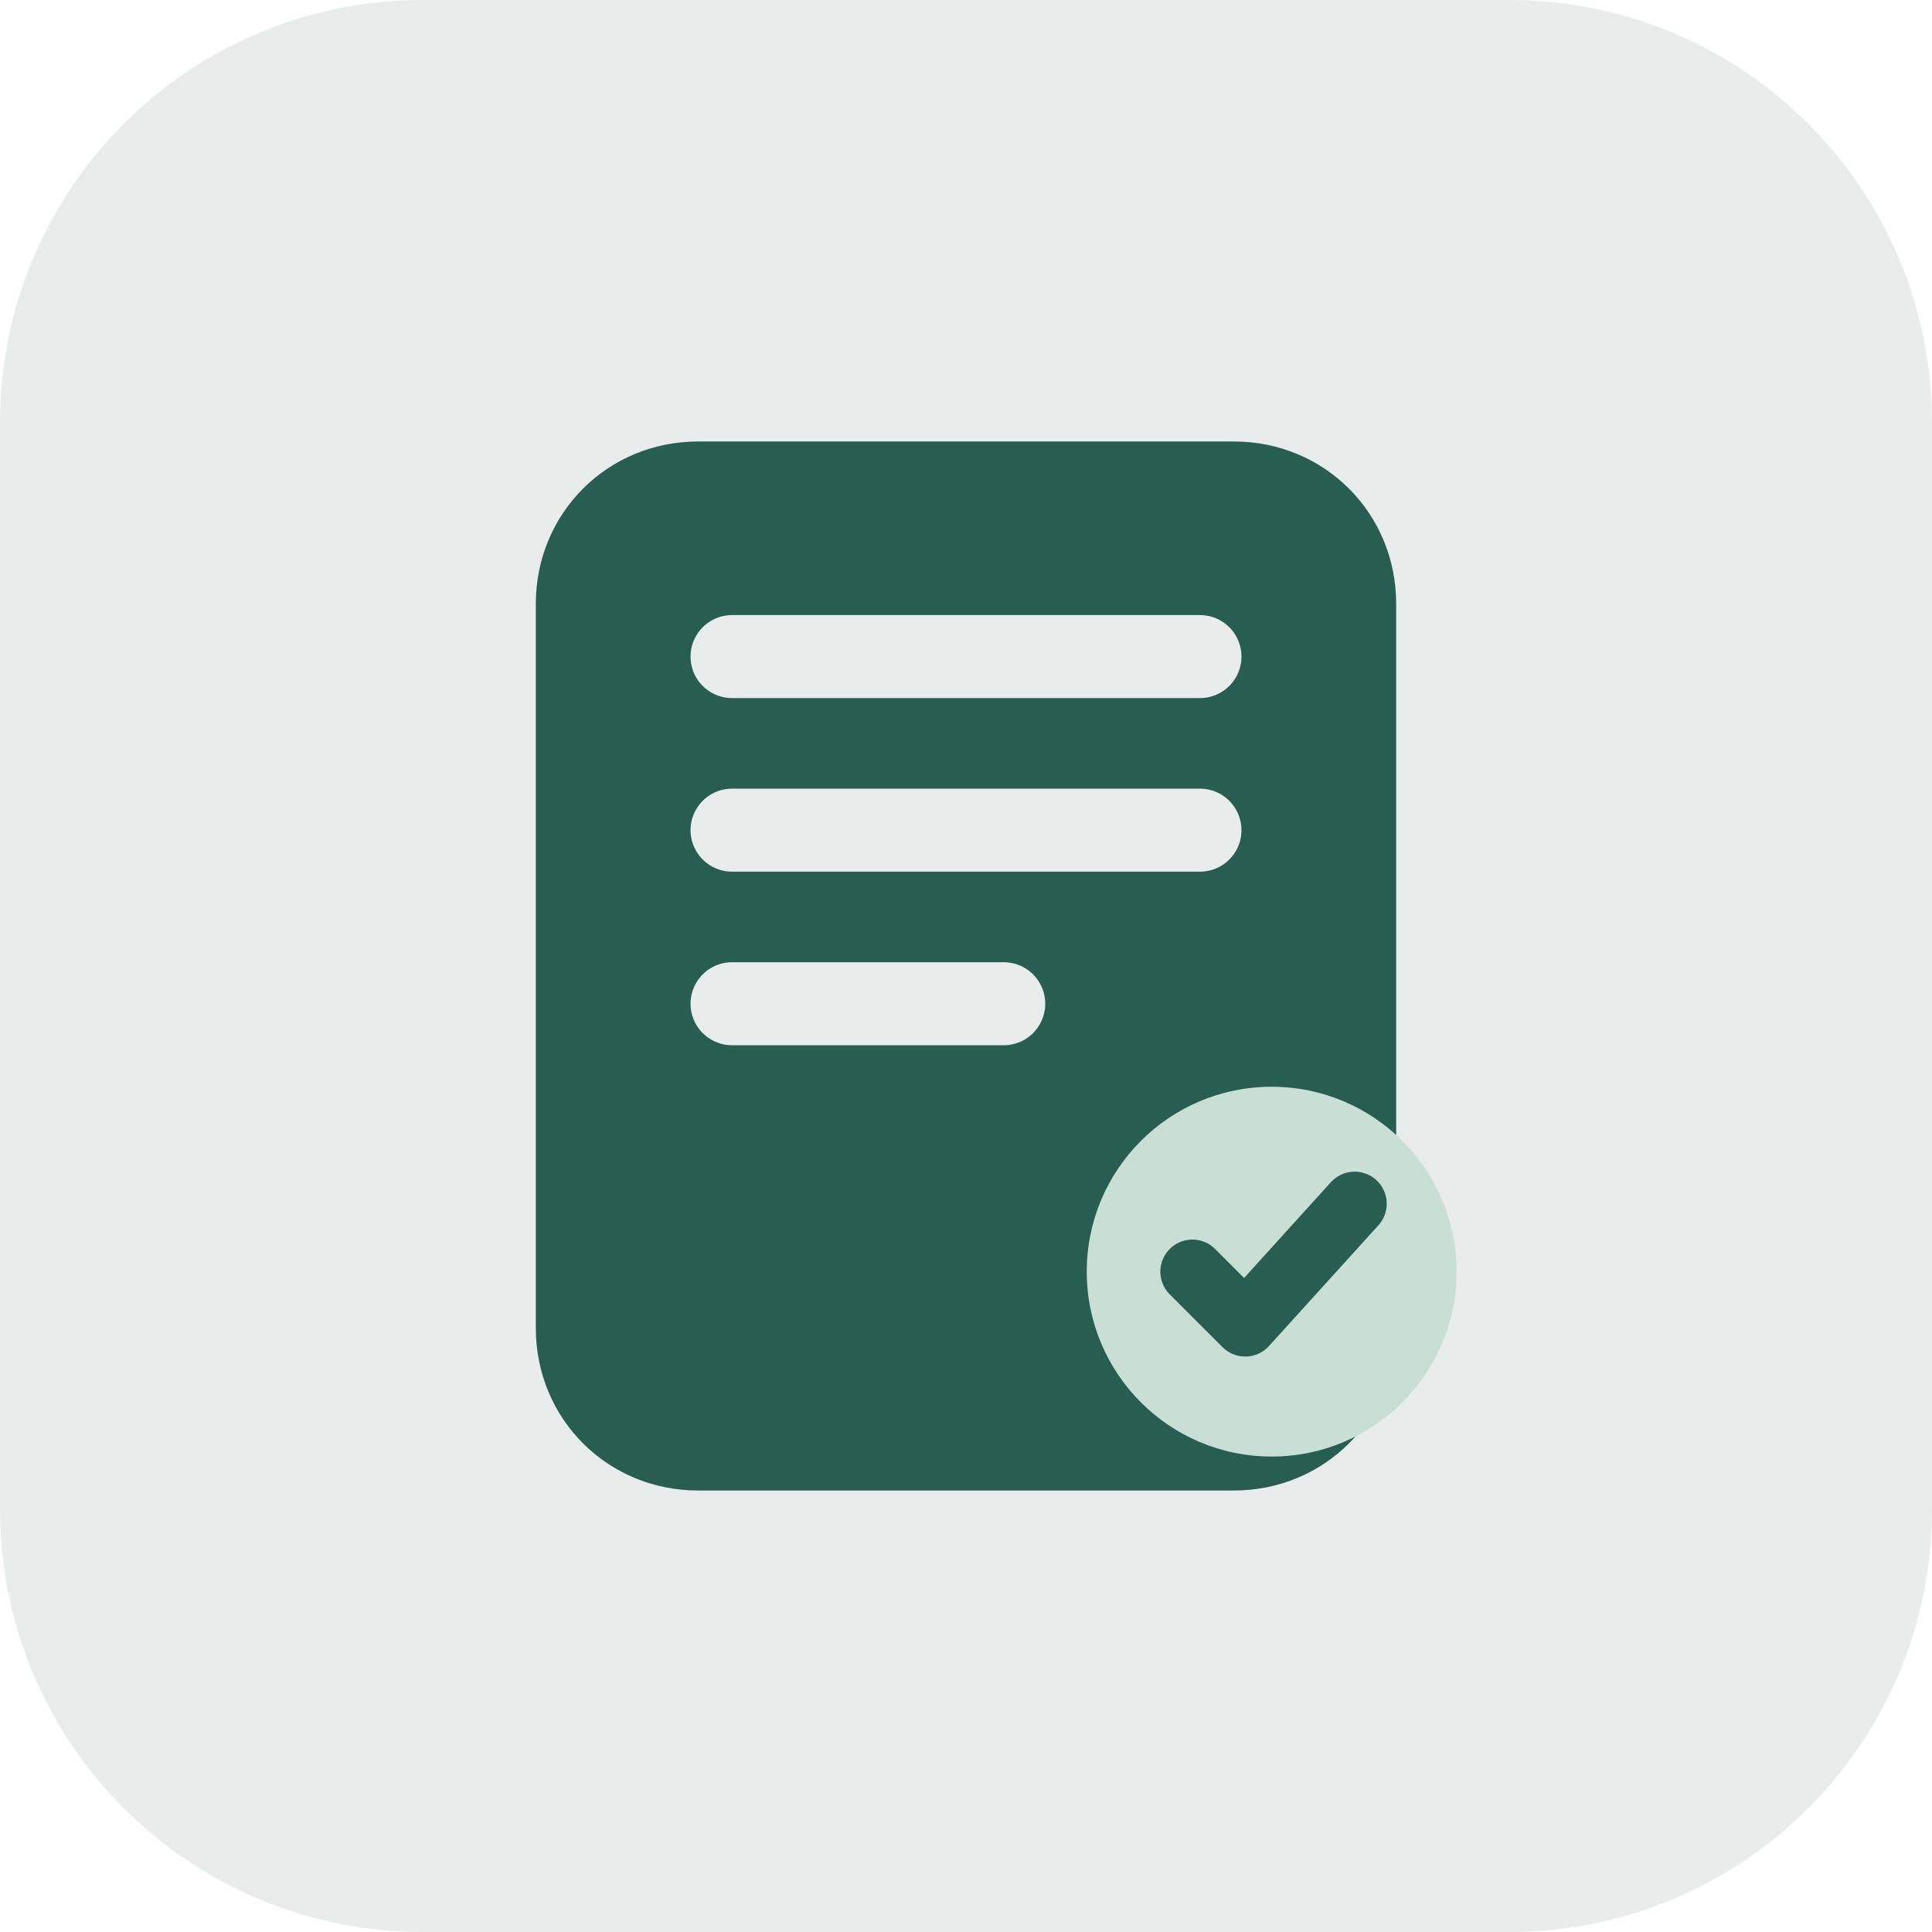
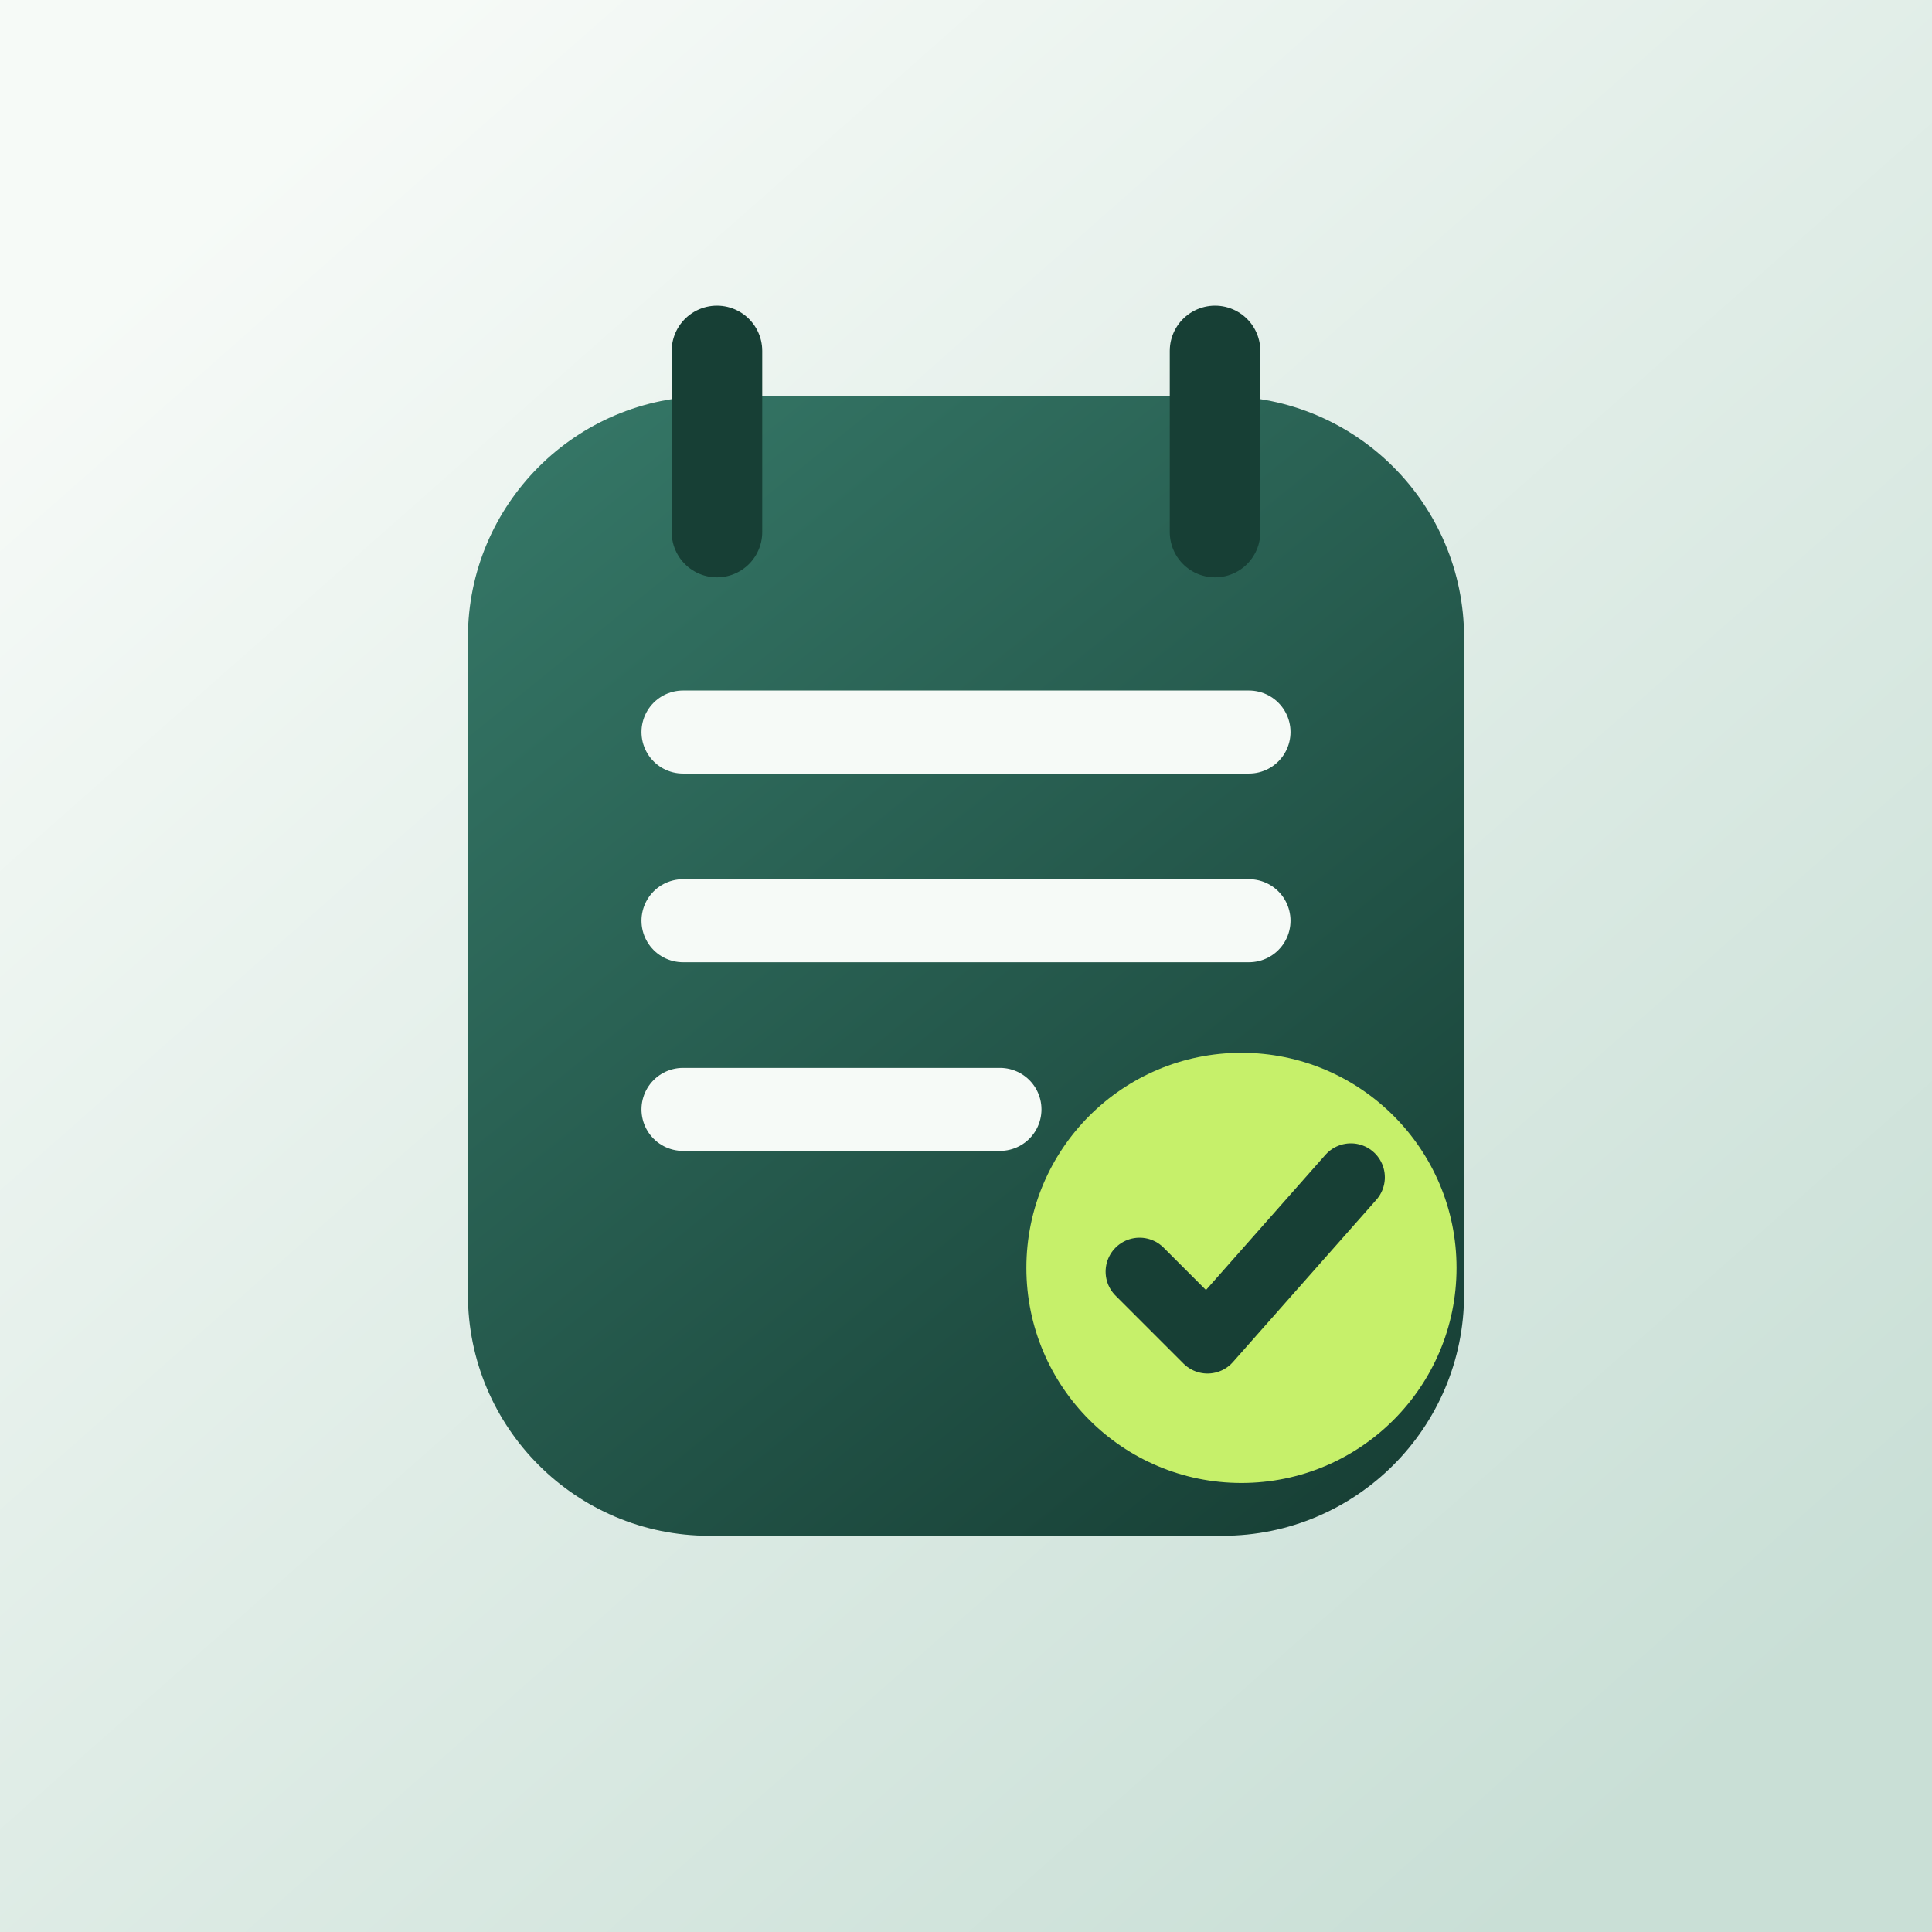
- <svg xmlns="http://www.w3.org/2000/svg" viewBox="0 0 512 512">
-   <rect width="512" height="512" rx="112" fill="#e8ecea" />
-   <path d="M142 160c0-24 19-43 43-43h142c24 0 43 19 43 43v192c0 24-19 43-43 43H185c-24 0-43-19-43-43V160Z" fill="#285d52" />
-   <path d="M194 174h124M194 220h124M194 266h72" stroke="#e8ecea" stroke-width="22" stroke-linecap="round" />
-   <circle cx="337" cy="337" r="49" fill="#c9dfd6" />
-   <path d="m316 337 14 14 29-32" fill="none" stroke="#285d52" stroke-width="17" stroke-linecap="round" stroke-linejoin="round" />
+ <svg xmlns="http://www.w3.org/2000/svg" viewBox="0 0 512 512" role="img" aria-label="Personal Calendar">
+   <defs>
+     <linearGradient id="mineral" x1="70" y1="42" x2="448" y2="470" gradientUnits="userSpaceOnUse">
+       <stop stop-color="#f6faf7" />
+       <stop offset="1" stop-color="#c9dfd6" />
+     </linearGradient>
+     <linearGradient id="verdigris" x1="148" y1="121" x2="371" y2="397" gradientUnits="userSpaceOnUse">
+       <stop stop-color="#347565" />
+       <stop offset="1" stop-color="#173f35" />
+     </linearGradient>
+   </defs>
+   <rect width="512" height="512" fill="url(#mineral)" />
+   <rect x="124" y="105" width="264" height="302" rx="64" fill="url(#verdigris)" />
+   <path d="M190 93v48M322 93v48" stroke="#173f35" stroke-width="24" stroke-linecap="round" />
+   <path d="M181 194h150M181 244h150M181 294h84" stroke="#f6faf7" stroke-width="22" stroke-linecap="round" />
+   <circle cx="329" cy="336" r="57" fill="#c6f06a" />
+   <path d="m302 337 18 18 38-43" fill="none" stroke="#173f35" stroke-width="18" stroke-linecap="round" stroke-linejoin="round" />
</svg>
